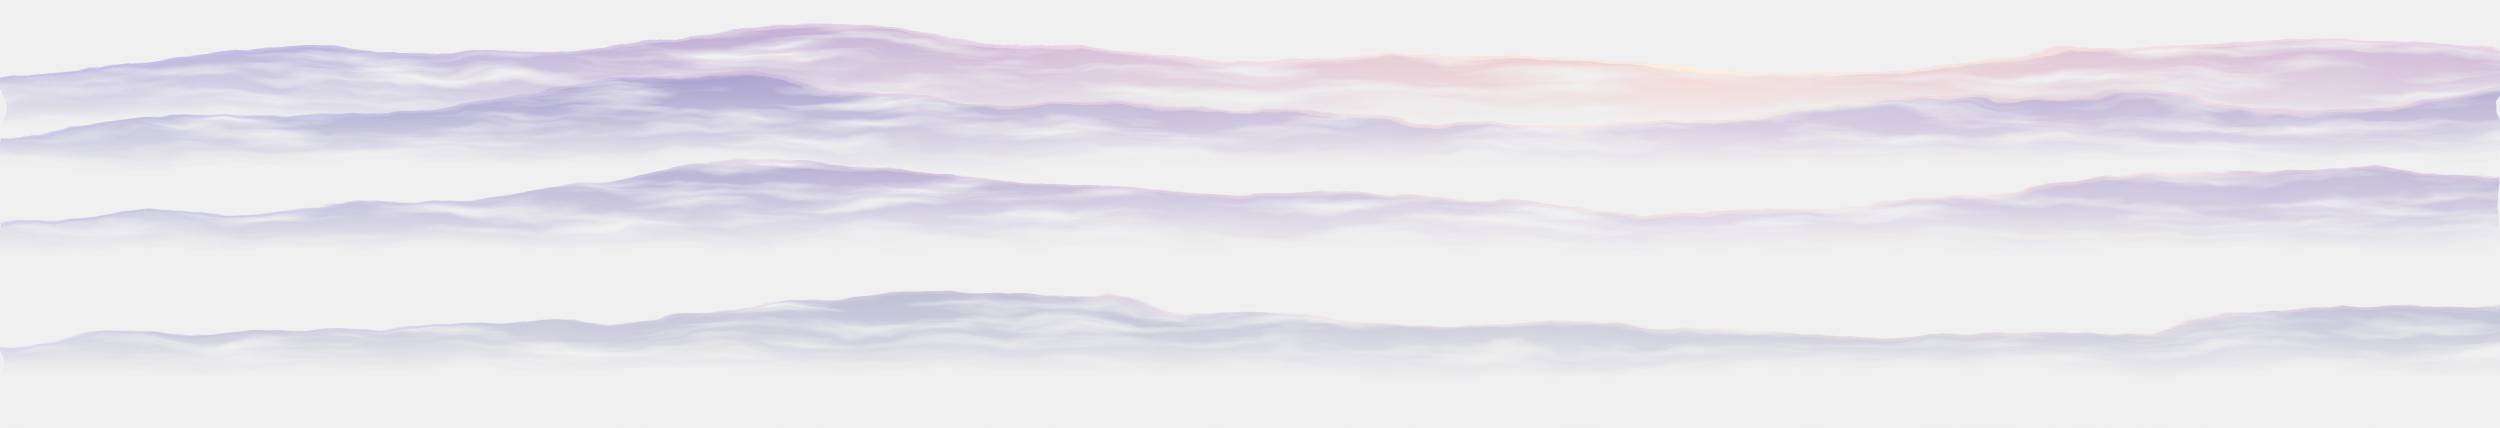
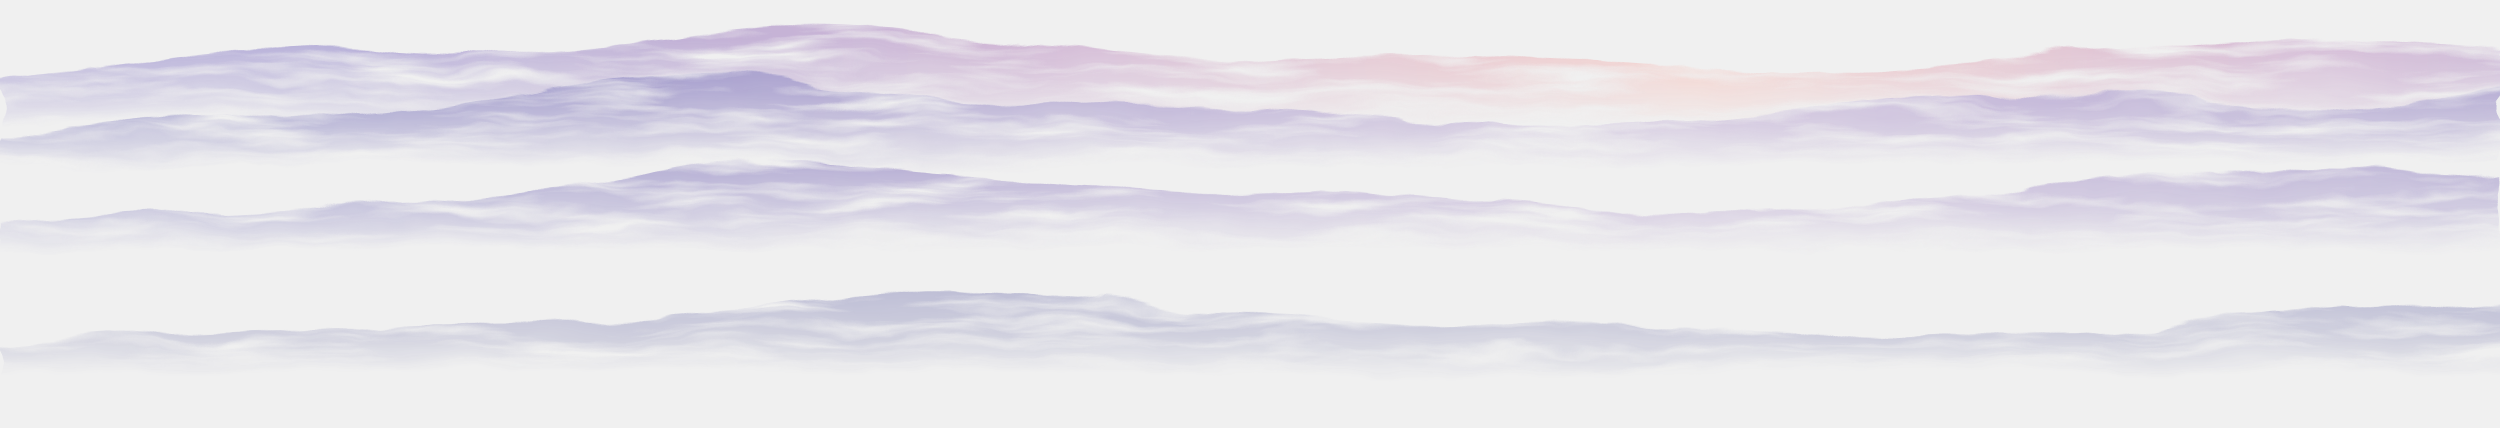
<svg xmlns="http://www.w3.org/2000/svg" width="960" height="164" viewBox="0 286 960 164">
  <defs>
    <filter id="ridge" x="-5%" y="-30%" width="110%" height="160%">
      <feTurbulence type="fractalNoise" baseFrequency=".02 .05" numOctaves="4" seed="3" result="t" />
      <feDisplacementMap in="SourceGraphic" in2="t" scale="9" xChannelSelector="R" yChannelSelector="G" />
    </filter>
    <radialGradient id="shadeFar" cx="652" cy="314" r="520" gradientUnits="userSpaceOnUse">
      <stop offset="0" stop-color="#F6CEC8" />
      <stop offset=".45" stop-color="#D2B6D4" />
      <stop offset="1" stop-color="#B0A8D6" />
    </radialGradient>
    <radialGradient id="shadeMid" cx="652" cy="314" r="560" gradientUnits="userSpaceOnUse">
      <stop offset="0" stop-color="#C2AED6" />
      <stop offset="1" stop-color="#8E8AC4" />
    </radialGradient>
    <linearGradient id="shadeNear" x1="0" y1="390" x2="0" y2="440" gradientUnits="userSpaceOnUse">
      <stop offset="0" stop-color="#6E6EAE" />
      <stop offset="1" stop-color="#4C4E8E" />
    </linearGradient>
    <radialGradient id="rim" cx="652" cy="314" r="560" gradientUnits="userSpaceOnUse">
      <stop offset="0" stop-color="#FFF2DC" />
      <stop offset=".4" stop-color="#F4D6E4" />
      <stop offset="1" stop-color="#C4C0EE" />
    </radialGradient>
    <filter id="patch" x="0" y="0" width="100%" height="100%">
      <feTurbulence type="fractalNoise" baseFrequency=".016 .16" numOctaves="4" seed="51" result="n" />
      <feColorMatrix in="n" type="matrix" values="0 0 0 0 1  0 0 0 0 1  0 0 0 0 1  2.6 0 0 0 -.5" result="a" />
      <feComposite in="SourceGraphic" in2="a" operator="in" />
    </filter>
    <linearGradient id="line0" x1="0" y1="300" x2="0" y2="334" gradientUnits="userSpaceOnUse">
      <stop offset="0" stop-color="#fff" stop-opacity="0.95" />
      <stop offset=".55" stop-color="#fff" stop-opacity="0.522" />
      <stop offset="1" stop-color="#fff" stop-opacity="0" />
    </linearGradient>
    <mask id="f0" maskUnits="userSpaceOnUse" x="-40" y="286" width="1040" height="164">
      <path d="M-40 322 C60 310 110 300 170 306 C230 312 270 292 330 296 C400 300 440 314 520 308 C600 302 640 318 720 312 C800 306 860 296 960 304 L1000 540 L1000 600 L-40 600 L-40 540Z" fill="url(#line0)" />
      <path d="M-40 344 C80 326 140 334 210 320 C290 304 340 330 420 326 C500 322 540 338 620 334 C700 330 760 316 840 324 C900 330 930 324 960 320 L1000 540 L1000 600 L-40 600 L-40 540Z" fill="#000" />
      <path d="M-40 378 C90 360 170 370 250 352 C330 336 400 362 480 360 C560 358 620 372 700 366 C780 360 850 346 960 356 L1000 540 L1000 600 L-40 600 L-40 540Z" fill="#000" />
      <path d="M-40 424 C110 404 200 416 300 402 C400 388 480 414 580 412 C680 410 760 420 860 408 C910 402 940 404 960 402 L1000 540 L1000 600 L-40 600 L-40 540Z" fill="#000" />
    </mask>
    <mask id="r0" maskUnits="userSpaceOnUse" x="-40" y="286" width="1040" height="164">
      <path d="M-40 322 C60 310 110 300 170 306 C230 312 270 292 330 296 C400 300 440 314 520 308 C600 302 640 318 720 312 C800 306 860 296 960 304 L1000 540 L1000 600 L-40 600 L-40 540Z" fill="#fff" />
      <path d="M-40 322 C60 310 110 300 170 306 C230 312 270 292 330 296 C400 300 440 314 520 308 C600 302 640 318 720 312 C800 306 860 296 960 304 L1000 540 L1000 600 L-40 600 L-40 540Z" fill="#000" transform="translate(0 1.1)" />
      <path d="M-40 344 C80 326 140 334 210 320 C290 304 340 330 420 326 C500 322 540 338 620 334 C700 330 760 316 840 324 C900 330 930 324 960 320 L1000 540 L1000 600 L-40 600 L-40 540Z" fill="#000" />
      <path d="M-40 378 C90 360 170 370 250 352 C330 336 400 362 480 360 C560 358 620 372 700 366 C780 360 850 346 960 356 L1000 540 L1000 600 L-40 600 L-40 540Z" fill="#000" />
      <path d="M-40 424 C110 404 200 416 300 402 C400 388 480 414 580 412 C680 410 760 420 860 408 C910 402 940 404 960 402 L1000 540 L1000 600 L-40 600 L-40 540Z" fill="#000" />
    </mask>
    <linearGradient id="line1" x1="0" y1="316" x2="0" y2="350" gradientUnits="userSpaceOnUse">
      <stop offset="0" stop-color="#fff" stop-opacity="0.85" />
      <stop offset=".55" stop-color="#fff" stop-opacity="0.468" />
      <stop offset="1" stop-color="#fff" stop-opacity="0" />
    </linearGradient>
    <mask id="f1" maskUnits="userSpaceOnUse" x="-40" y="286" width="1040" height="164">
      <path d="M-40 344 C80 326 140 334 210 320 C290 304 340 330 420 326 C500 322 540 338 620 334 C700 330 760 316 840 324 C900 330 930 324 960 320 L1000 540 L1000 600 L-40 600 L-40 540Z" fill="url(#line1)" />
      <path d="M-40 378 C90 360 170 370 250 352 C330 336 400 362 480 360 C560 358 620 372 700 366 C780 360 850 346 960 356 L1000 540 L1000 600 L-40 600 L-40 540Z" fill="#000" />
      <path d="M-40 424 C110 404 200 416 300 402 C400 388 480 414 580 412 C680 410 760 420 860 408 C910 402 940 404 960 402 L1000 540 L1000 600 L-40 600 L-40 540Z" fill="#000" />
    </mask>
    <mask id="r1" maskUnits="userSpaceOnUse" x="-40" y="286" width="1040" height="164">
      <path d="M-40 344 C80 326 140 334 210 320 C290 304 340 330 420 326 C500 322 540 338 620 334 C700 330 760 316 840 324 C900 330 930 324 960 320 L1000 540 L1000 600 L-40 600 L-40 540Z" fill="#fff" />
      <path d="M-40 344 C80 326 140 334 210 320 C290 304 340 330 420 326 C500 322 540 338 620 334 C700 330 760 316 840 324 C900 330 930 324 960 320 L1000 540 L1000 600 L-40 600 L-40 540Z" fill="#000" transform="translate(0 1.1)" />
      <path d="M-40 378 C90 360 170 370 250 352 C330 336 400 362 480 360 C560 358 620 372 700 366 C780 360 850 346 960 356 L1000 540 L1000 600 L-40 600 L-40 540Z" fill="#000" />
      <path d="M-40 424 C110 404 200 416 300 402 C400 388 480 414 580 412 C680 410 760 420 860 408 C910 402 940 404 960 402 L1000 540 L1000 600 L-40 600 L-40 540Z" fill="#000" />
    </mask>
    <linearGradient id="line2" x1="0" y1="348" x2="0" y2="382" gradientUnits="userSpaceOnUse">
      <stop offset="0" stop-color="#fff" stop-opacity="0.72" />
      <stop offset=".55" stop-color="#fff" stop-opacity="0.396" />
      <stop offset="1" stop-color="#fff" stop-opacity="0" />
    </linearGradient>
    <mask id="f2" maskUnits="userSpaceOnUse" x="-40" y="286" width="1040" height="164">
      <path d="M-40 378 C90 360 170 370 250 352 C330 336 400 362 480 360 C560 358 620 372 700 366 C780 360 850 346 960 356 L1000 540 L1000 600 L-40 600 L-40 540Z" fill="url(#line2)" />
      <path d="M-40 424 C110 404 200 416 300 402 C400 388 480 414 580 412 C680 410 760 420 860 408 C910 402 940 404 960 402 L1000 540 L1000 600 L-40 600 L-40 540Z" fill="#000" />
    </mask>
    <mask id="r2" maskUnits="userSpaceOnUse" x="-40" y="286" width="1040" height="164">
      <path d="M-40 378 C90 360 170 370 250 352 C330 336 400 362 480 360 C560 358 620 372 700 366 C780 360 850 346 960 356 L1000 540 L1000 600 L-40 600 L-40 540Z" fill="#fff" />
      <path d="M-40 378 C90 360 170 370 250 352 C330 336 400 362 480 360 C560 358 620 372 700 366 C780 360 850 346 960 356 L1000 540 L1000 600 L-40 600 L-40 540Z" fill="#000" transform="translate(0 1.1)" />
      <path d="M-40 424 C110 404 200 416 300 402 C400 388 480 414 580 412 C680 410 760 420 860 408 C910 402 940 404 960 402 L1000 540 L1000 600 L-40 600 L-40 540Z" fill="#000" />
    </mask>
    <linearGradient id="line3" x1="0" y1="394" x2="0" y2="430" gradientUnits="userSpaceOnUse">
      <stop offset="0" stop-color="#fff" stop-opacity="0.4" />
      <stop offset=".55" stop-color="#fff" stop-opacity="0.220" />
      <stop offset="1" stop-color="#fff" stop-opacity="0" />
    </linearGradient>
    <mask id="f3" maskUnits="userSpaceOnUse" x="-40" y="286" width="1040" height="164">
      <path d="M-40 424 C110 404 200 416 300 402 C400 388 480 414 580 412 C680 410 760 420 860 408 C910 402 940 404 960 402 L1000 540 L1000 600 L-40 600 L-40 540Z" fill="url(#line3)" />
    </mask>
    <mask id="r3" maskUnits="userSpaceOnUse" x="-40" y="286" width="1040" height="164">
      <path d="M-40 424 C110 404 200 416 300 402 C400 388 480 414 580 412 C680 410 760 420 860 408 C910 402 940 404 960 402 L1000 540 L1000 600 L-40 600 L-40 540Z" fill="#fff" />
      <path d="M-40 424 C110 404 200 416 300 402 C400 388 480 414 580 412 C680 410 760 420 860 408 C910 402 940 404 960 402 L1000 540 L1000 600 L-40 600 L-40 540Z" fill="#000" transform="translate(0 1.1)" />
    </mask>
  </defs>
  <g filter="url(#ridge)">
    <g mask="url(#f0)">
      <rect x="-40" y="286" width="1040" height="164" fill="url(#shadeFar)" filter="url(#patch)" />
    </g>
    <g mask="url(#f1)">
      <rect x="-40" y="286" width="1040" height="164" fill="url(#shadeMid)" filter="url(#patch)" />
    </g>
    <g mask="url(#f2)">
      <rect x="-40" y="286" width="1040" height="164" fill="url(#shadeMid)" filter="url(#patch)" />
    </g>
    <g mask="url(#f3)">
      <rect x="-40" y="286" width="1040" height="164" fill="url(#shadeNear)" filter="url(#patch)" />
    </g>
-     <g mask="url(#r0)">
-       <rect x="-40" y="286" width="1040" height="164" fill="url(#rim)" opacity="0.85" />
-     </g>
-     <g mask="url(#r1)">
-       <rect x="-40" y="286" width="1040" height="164" fill="url(#rim)" opacity="0.6" />
-     </g>
-     <g mask="url(#r2)">
-       <rect x="-40" y="286" width="1040" height="164" fill="url(#rim)" opacity="0.45" />
-     </g>
-     <g mask="url(#r3)">
-       <rect x="-40" y="286" width="1040" height="164" fill="url(#rim)" opacity="0.35" />
-     </g>
  </g>
</svg>
